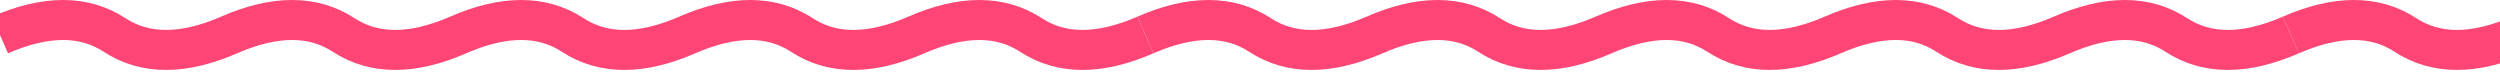
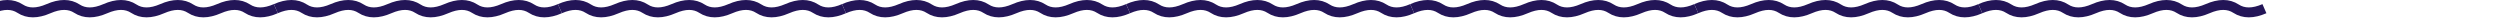
- <svg xmlns="http://www.w3.org/2000/svg" width="375" height="11" viewBox="0 0 375 11" fill="none">
-   <path d="M0 5.245C6.873 2.252 12.6 2.252 17.182 5.245C21.763 8.239 27.491 8.239 34.363 5.245C41.236 2.252 46.963 2.252 51.545 5.245C56.127 8.239 61.854 8.239 68.727 5.245C75.599 2.252 81.326 2.252 85.908 5.245C90.49 8.239 96.217 8.239 103.09 5.245C109.963 2.252 115.69 2.252 120.272 5.245C124.853 8.239 130.581 8.239 137.453 5.245C144.326 2.252 150.053 2.252 154.635 5.245C159.217 8.239 164.944 8.239 171.816 5.245" stroke="#FF4575" stroke-width="6" />
-   <path d="M171.816 5.245C178.689 2.252 184.416 2.252 188.998 5.245C193.58 8.239 199.307 8.239 206.18 5.245C213.052 2.252 218.78 2.252 223.361 5.245C227.943 8.239 233.67 8.239 240.543 5.245C247.416 2.252 253.143 2.252 257.725 5.245C262.306 8.239 268.034 8.239 274.906 5.245C281.779 2.252 287.506 2.252 292.088 5.245C296.67 8.239 302.397 8.239 309.27 5.245C316.142 2.252 321.869 2.252 326.451 5.245C331.033 8.239 336.76 8.239 343.633 5.245" stroke="#FF4575" stroke-width="6" />
-   <path d="M343.633 5.245C350.506 2.252 356.233 2.252 360.815 5.245C365.396 8.239 371.124 8.239 377.996 5.245C384.869 2.252 390.596 2.252 395.178 5.245C399.76 8.239 405.487 8.239 412.36 5.245C419.232 2.252 424.96 2.252 429.541 5.245C434.123 8.239 439.85 8.239 446.723 5.245C453.596 2.252 459.323 2.252 463.905 5.245C468.486 8.239 474.214 8.239 481.086 5.245C487.959 2.252 493.686 2.252 498.268 5.245C502.85 8.239 508.577 8.239 515.45 5.245" stroke="#FF4575" stroke-width="6" />
+ <svg xmlns="http://www.w3.org/2000/svg" width="1512" height="11" viewBox="0 0 1512 11" fill="none">
+   <path d="M-5 5.245C1.873 2.252 7.6 2.252 12.182 5.245C16.763 8.239 22.491 8.239 29.363 5.245C36.236 2.252 41.963 2.252 46.545 5.245C51.127 8.239 56.854 8.239 63.727 5.245C70.599 2.252 76.326 2.252 80.908 5.245C85.49 8.239 91.217 8.239 98.09 5.245C104.963 2.252 110.69 2.252 115.272 5.245C119.853 8.239 125.581 8.239 132.453 5.245C139.326 2.252 145.053 2.252 149.635 5.245C154.217 8.239 159.944 8.239 166.816 5.245" stroke="#231557" stroke-width="6" />
+   <path d="M166.816 5.245C173.689 2.252 179.416 2.252 183.998 5.245C188.58 8.239 194.307 8.239 201.18 5.245C208.052 2.252 213.78 2.252 218.361 5.245C222.943 8.239 228.67 8.239 235.543 5.245C242.416 2.252 248.143 2.252 252.725 5.245C257.306 8.239 263.034 8.239 269.906 5.245C276.779 2.252 282.506 2.252 287.088 5.245C291.67 8.239 297.397 8.239 304.27 5.245C311.142 2.252 316.869 2.252 321.451 5.245C326.033 8.239 331.76 8.239 338.633 5.245" stroke="#231557" stroke-width="6" />
+   <path d="M338.633 5.245C345.506 2.252 351.233 2.252 355.815 5.245C360.396 8.239 366.124 8.239 372.996 5.245C379.869 2.252 385.596 2.252 390.178 5.245C394.76 8.239 400.487 8.239 407.36 5.245C414.232 2.252 419.96 2.252 424.541 5.245C429.123 8.239 434.85 8.239 441.723 5.245C448.596 2.252 454.323 2.252 458.905 5.245C463.486 8.239 469.214 8.239 476.086 5.245C482.959 2.252 488.686 2.252 493.268 5.245C497.85 8.239 503.577 8.239 510.45 5.245" stroke="#231557" stroke-width="6" />
+   <path d="M510.449 5.245C517.322 2.252 523.049 2.252 527.631 5.245C532.213 8.239 537.94 8.239 544.813 5.245C551.685 2.252 557.413 2.252 561.994 5.245C566.576 8.239 572.303 8.239 579.176 5.245C586.049 2.252 591.776 2.252 596.358 5.245C600.939 8.239 606.667 8.239 613.539 5.245C620.412 2.252 626.139 2.252 630.721 5.245C635.303 8.239 641.03 8.239 647.903 5.245C654.775 2.252 660.503 2.252 665.084 5.245C669.666 8.239 675.393 8.239 682.266 5.245" stroke="#231557" stroke-width="6" />
+   <path d="M682.266 5.245C689.139 2.252 694.866 2.252 699.448 5.245C704.029 8.239 709.757 8.239 716.629 5.245C723.502 2.252 729.229 2.252 733.811 5.245C738.393 8.239 744.12 8.239 750.993 5.245C757.865 2.252 763.592 2.252 768.174 5.245C772.756 8.239 778.483 8.239 785.356 5.245C792.229 2.252 797.956 2.252 802.538 5.245C807.119 8.239 812.847 8.239 819.719 5.245C826.592 2.252 832.319 2.252 836.901 5.245C841.483 8.239 847.21 8.239 854.082 5.245" stroke="#231557" stroke-width="6" />
+   <path d="M854.083 5.245C860.955 2.252 866.682 2.252 871.264 5.245C875.846 8.239 881.573 8.239 888.446 5.245C895.318 2.252 901.046 2.252 905.627 5.245C910.209 8.239 915.936 8.239 922.809 5.245C929.682 2.252 935.409 2.252 939.991 5.245C944.573 8.239 950.3 8.239 957.172 5.245C964.045 2.252 969.772 2.252 974.354 5.245C978.936 8.239 984.663 8.239 991.536 5.245C998.408 2.252 1004.14 2.252 1008.72 5.245C1013.3 8.239 1019.03 8.239 1025.9 5.245" stroke="#231557" stroke-width="6" />
+   <path d="M1025.9 5.245C1032.77 2.252 1038.5 2.252 1043.08 5.245C1047.66 8.239 1053.39 8.239 1060.26 5.245C1067.14 2.252 1072.86 2.252 1077.44 5.245C1082.03 8.239 1087.75 8.239 1094.63 5.245C1101.5 2.252 1107.23 2.252 1111.81 5.245C1116.39 8.239 1122.12 8.239 1128.99 5.245C1135.86 2.252 1141.59 2.252 1146.17 5.245C1150.75 8.239 1156.48 8.239 1163.35 5.245C1170.22 2.252 1175.95 2.252 1180.53 5.245C1185.12 8.239 1190.84 8.239 1197.72 5.245" stroke="#231557" stroke-width="6" />
+   <path d="M1197.72 5.245C1204.59 2.252 1210.32 2.252 1214.9 5.245C1219.48 8.239 1225.21 8.239 1232.08 5.245C1238.95 2.252 1244.68 2.252 1249.26 5.245C1253.84 8.239 1259.57 8.239 1266.44 5.245C1273.31 2.252 1279.04 2.252 1283.62 5.245C1288.21 8.239 1293.93 8.239 1300.81 5.245C1307.68 2.252 1313.41 2.252 1317.99 5.245C1322.57 8.239 1328.3 8.239 1335.17 5.245C1342.04 2.252 1347.77 2.252 1352.35 5.245C1356.93 8.239 1362.66 8.239 1369.53 5.245" stroke="#231557" stroke-width="6" />
</svg>
